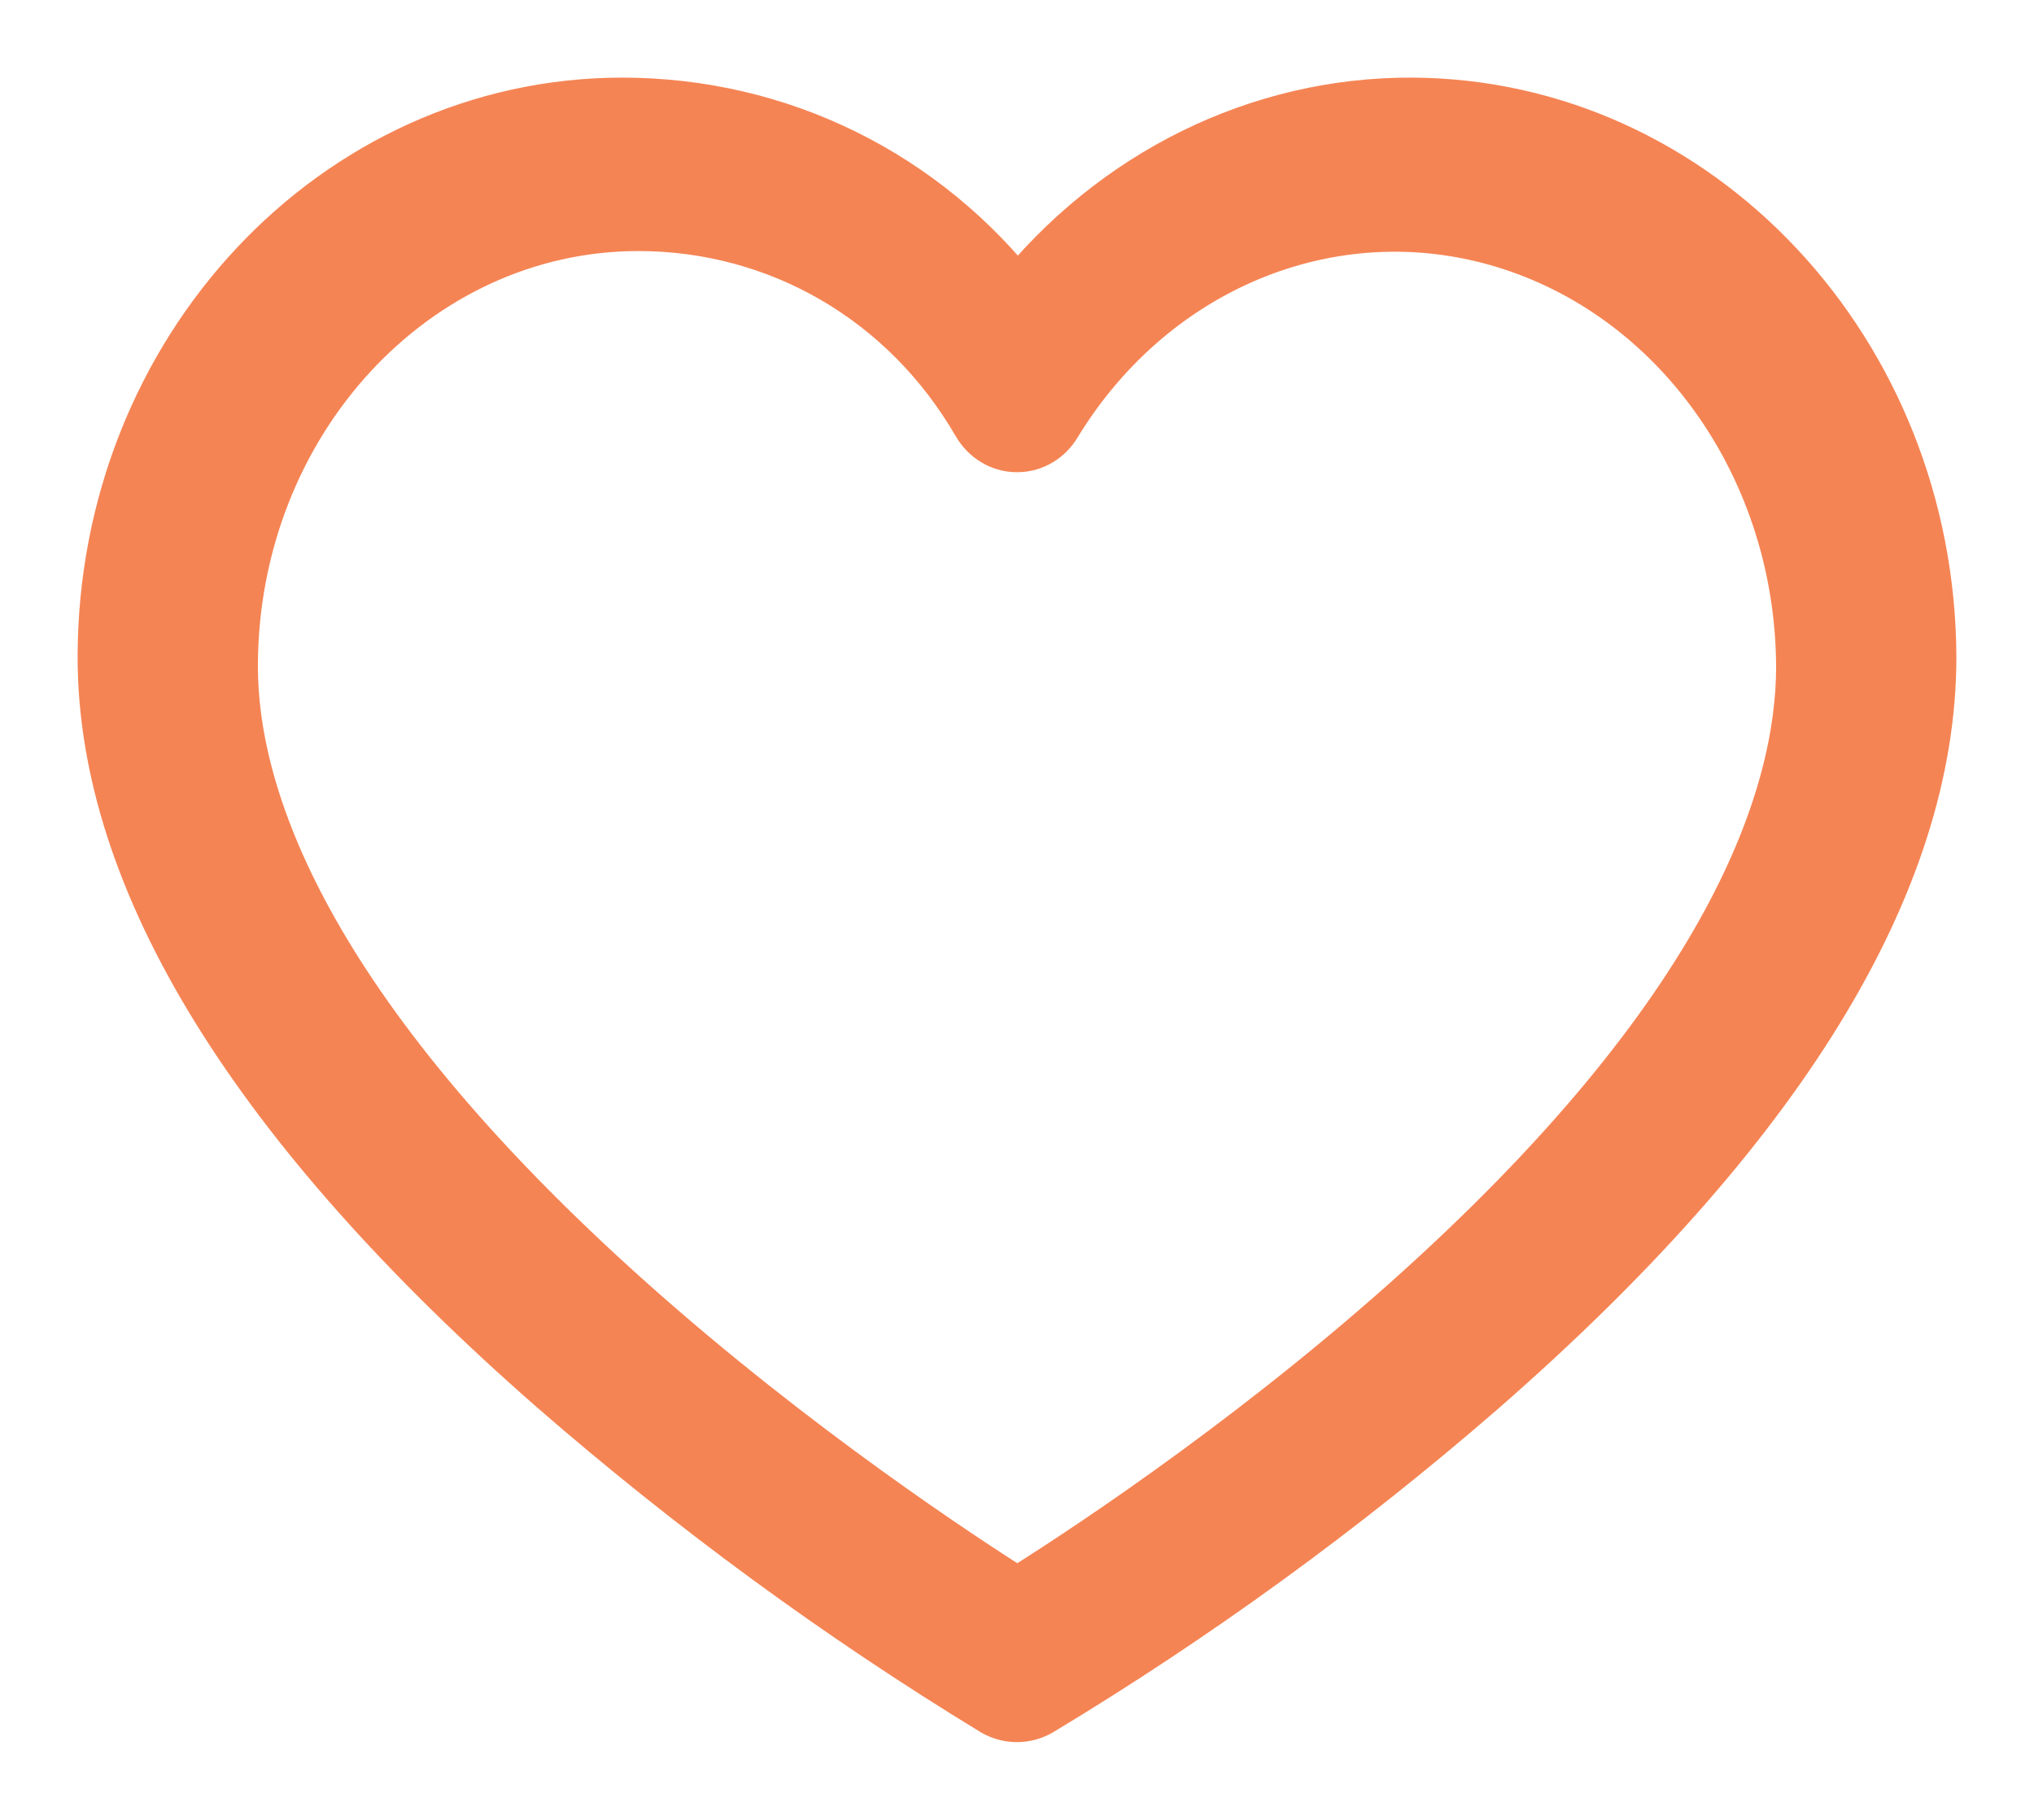
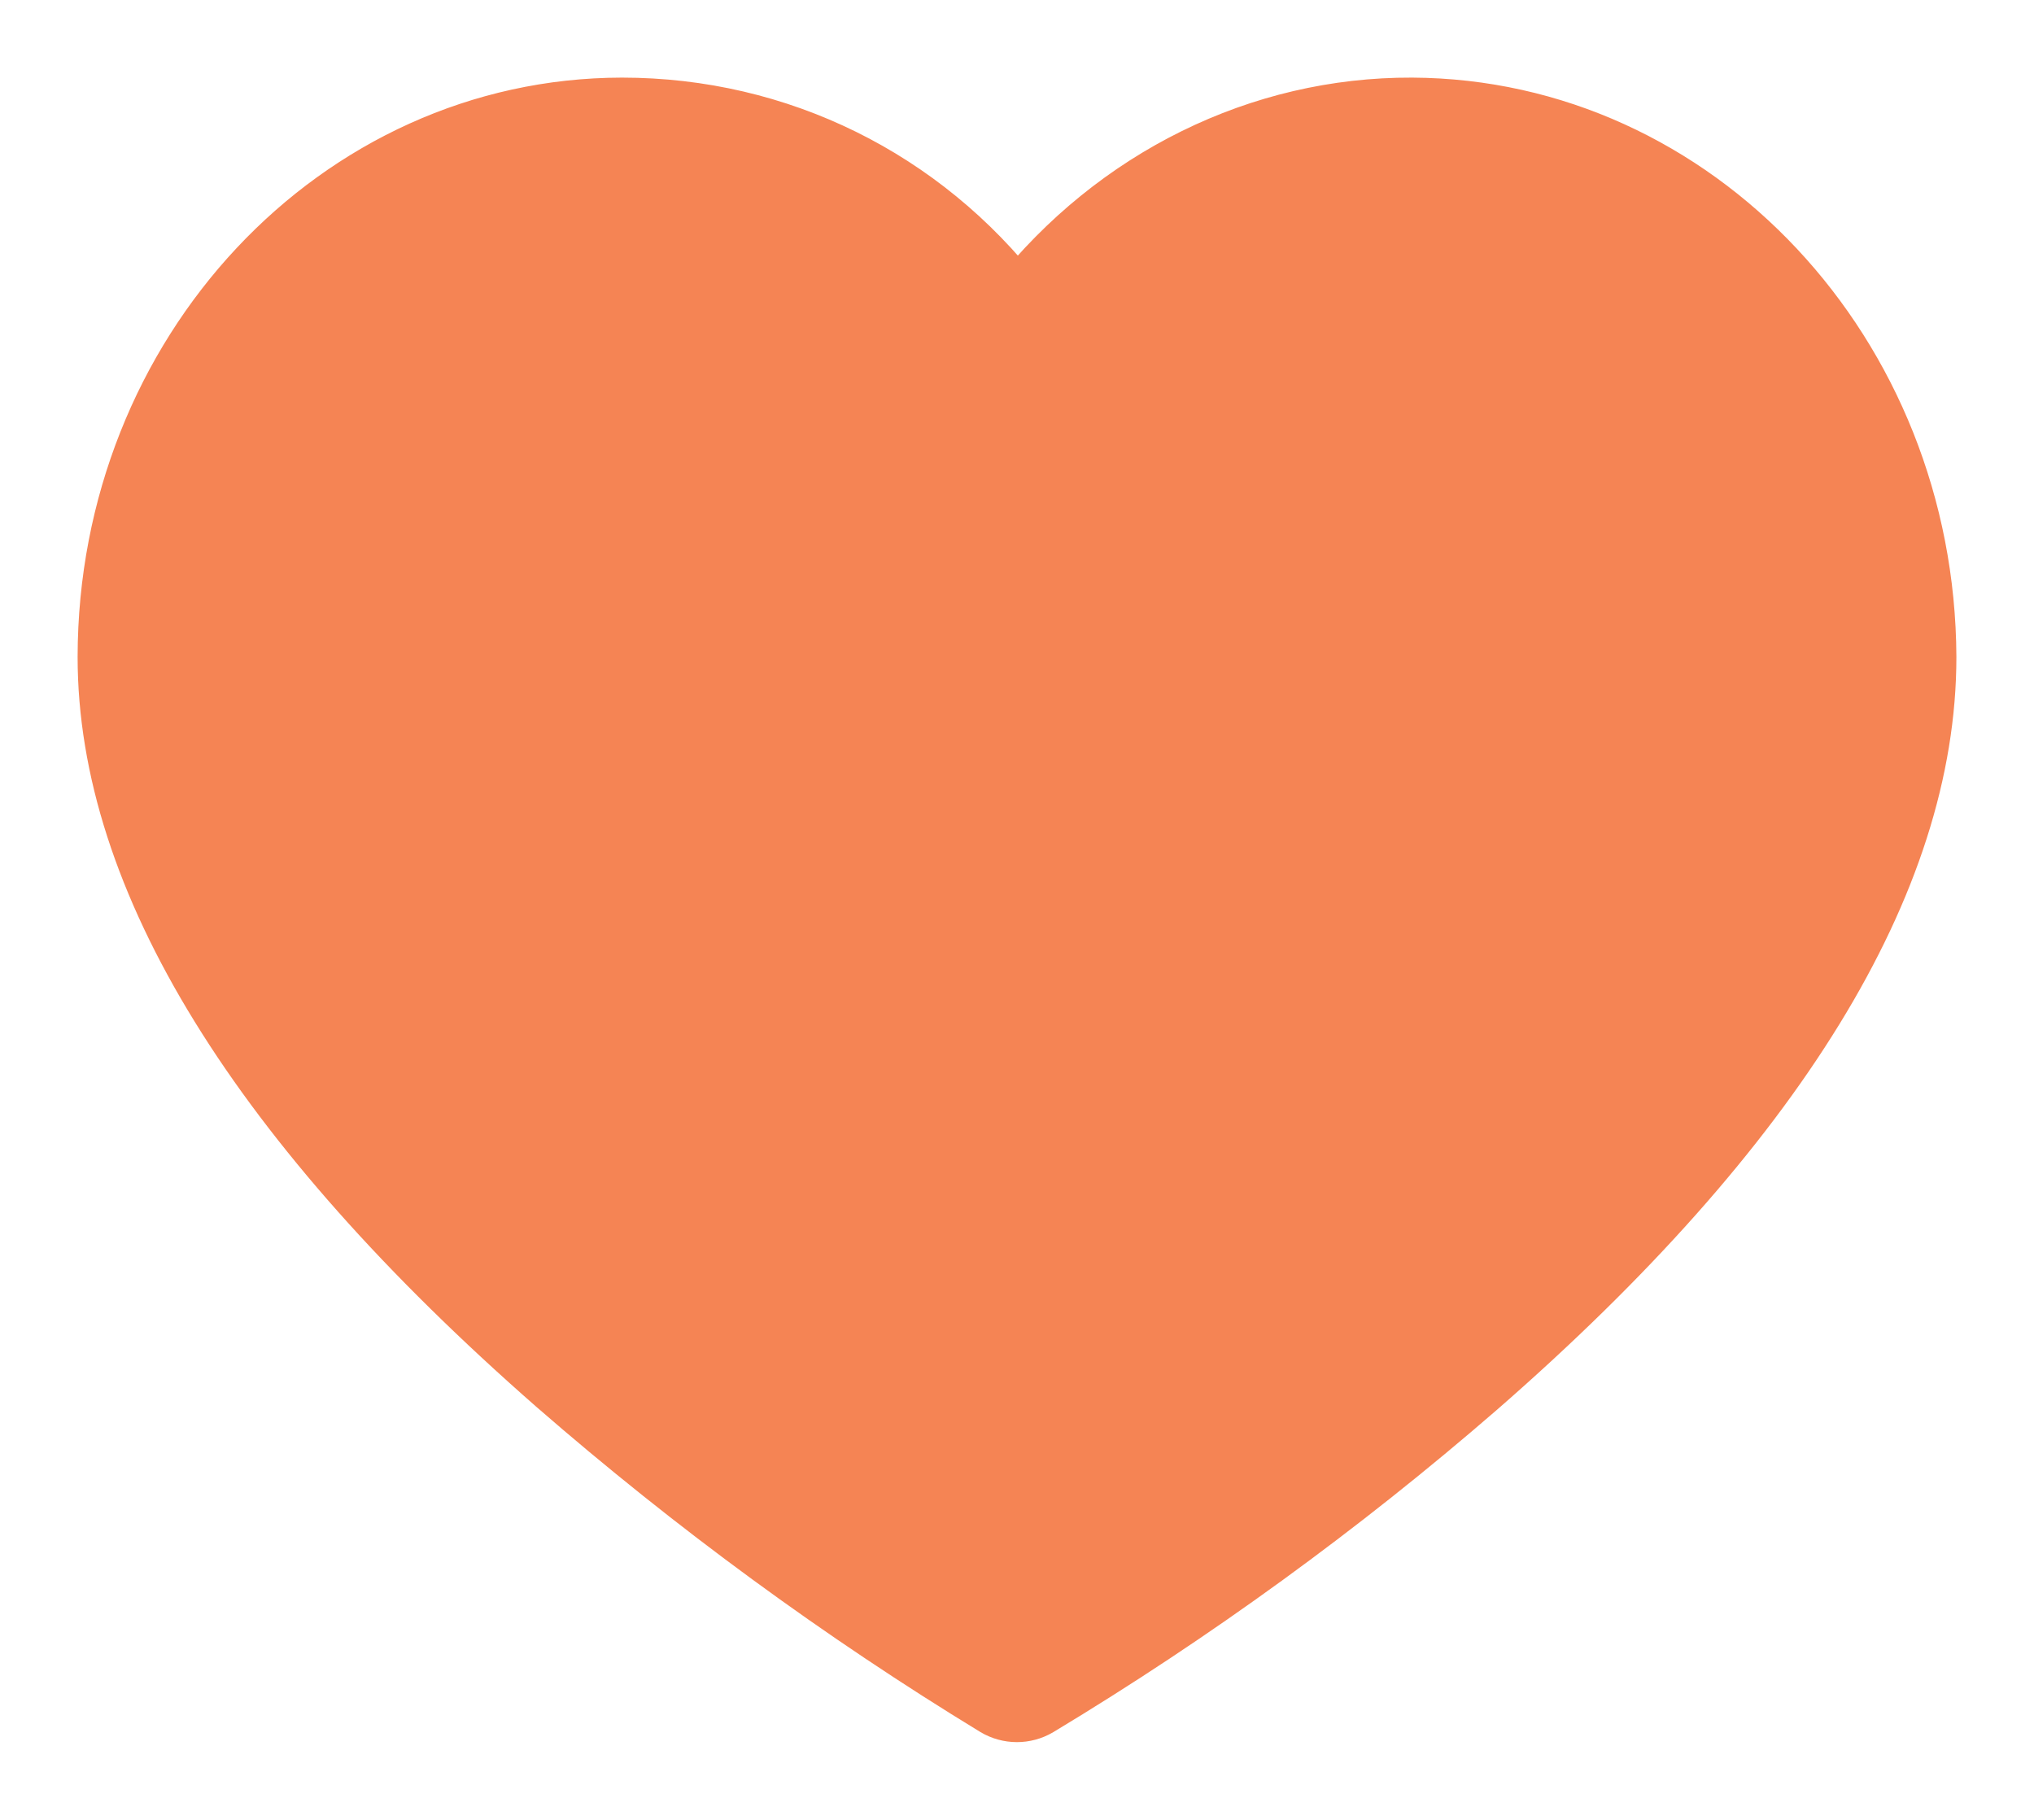
- <svg xmlns="http://www.w3.org/2000/svg" width="19" height="17">
-   <path d="M13.19 1c-1.42-.006-2.768.66-3.684 1.815C8.618 1.67 7.277 1 5.81 1 3.155 1.003 1.003 3.3 1 6.137c0 2.073 1.41 4.362 4.194 6.8 1.29 1.122 2.662 2.127 4.106 3.007a.39.39 0 0 0 .397.001 29.5 29.5 0 0 0 4.108-2.985C16.59 10.532 18 8.236 18 6.137 17.988 3.305 15.84 1.013 13.19 1h0zm-.05 11.213c-1.543 1.37-3.106 2.384-3.638 2.715-.532-.335-2.096-1.36-3.64-2.737-3.08-2.75-3.728-4.762-3.728-5.967.002-2.293 1.714-4.15 3.825-4.154 1.33 0 2.528.696 3.206 1.866.072.124.198.2.333.2H9.5c.134.001.26-.072.332-.194.933-1.53 2.678-2.217 4.296-1.69s2.73 2.14 2.738 3.974c0 1.22-.647 3.25-3.727 5.988z" fill="#f58454" stroke="#f58454" stroke-width=".55" />
+ <svg xmlns="http://www.w3.org/2000/svg" width="19" height="17" fill="#f58454" fill-rule="evenodd">
+   <path d="M13.19 1c-1.42-.006-2.768.66-3.684 1.815C8.618 1.67 7.277 1 5.81 1 3.155 1.003 1.003 3.3 1 6.137c0 2.073 1.41 4.362 4.194 6.8 1.29 1.122 2.662 2.127 4.106 3.007a.39.39 0 0 0 .397.001 29.5 29.5 0 0 0 4.108-2.985C16.59 10.532 18 8.236 18 6.137 17.988 3.305 15.84 1.013 13.19 1h0zm-.05 11.213c-1.543 1.37-3.106 2.384-3.638 2.715-.532-.335-2.096-1.36-3.64-2.737-3.08-2.75-3.728-4.762-3.728-5.967.002-2.293 1.714-4.15 3.825-4.154 1.33 0 2.528.696 3.206 1.866.072.124.198.2.333.2H9.5c.134.001.26-.072.332-.194.933-1.53 2.678-2.217 4.296-1.69s2.73 2.14 2.738 3.974c0 1.22-.647 3.25-3.727 5.988z" stroke="#f58454" stroke-width=".55" fill-rule="nonzero" />
+   <path d="M9.5 15.5c5.333-4.33 8-7.164 8-8.5 0-2.776-1.442-4.306-3.5-5-.826-.28-2.15-.152-3 .5-.613.47-.695 1.5-1.5 1.5-.678 0-.928-1.035-1.5-1.5-.745-.606-1.79-.665-2.5-.5-2.524.585-4 1.866-4 5 0 1.373 2.667 4.206 8 8.5z" />
</svg>
